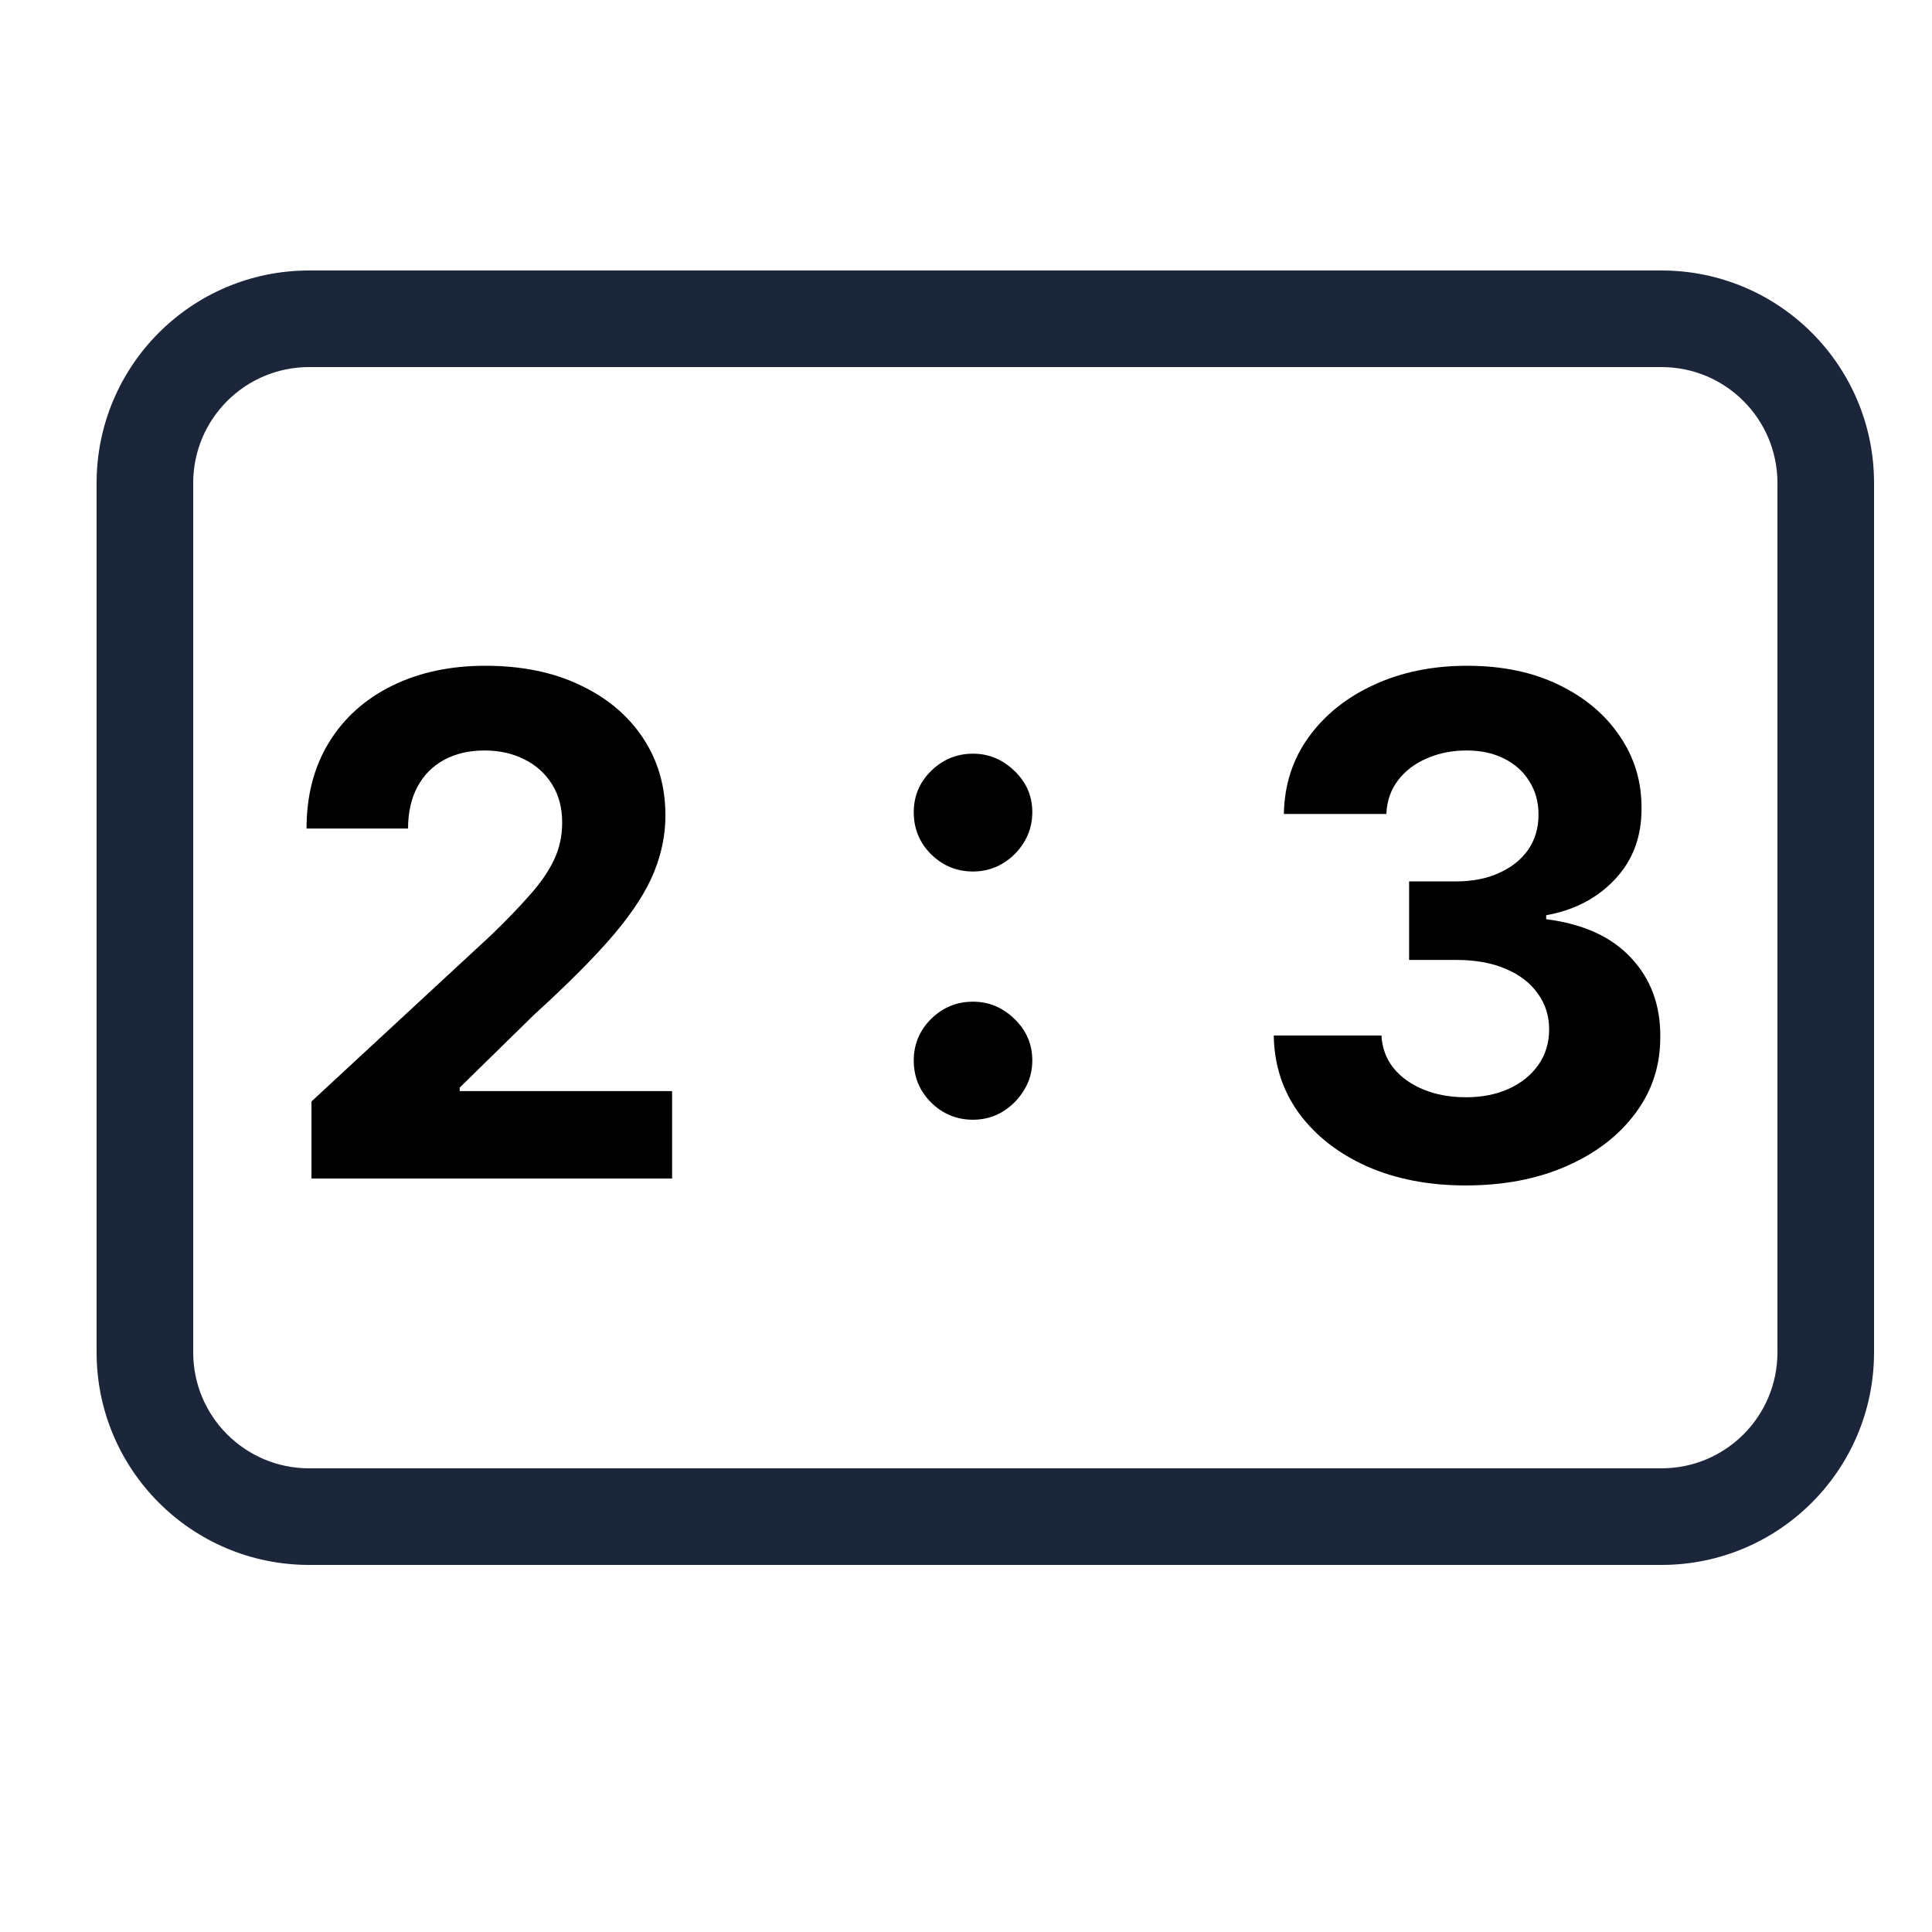
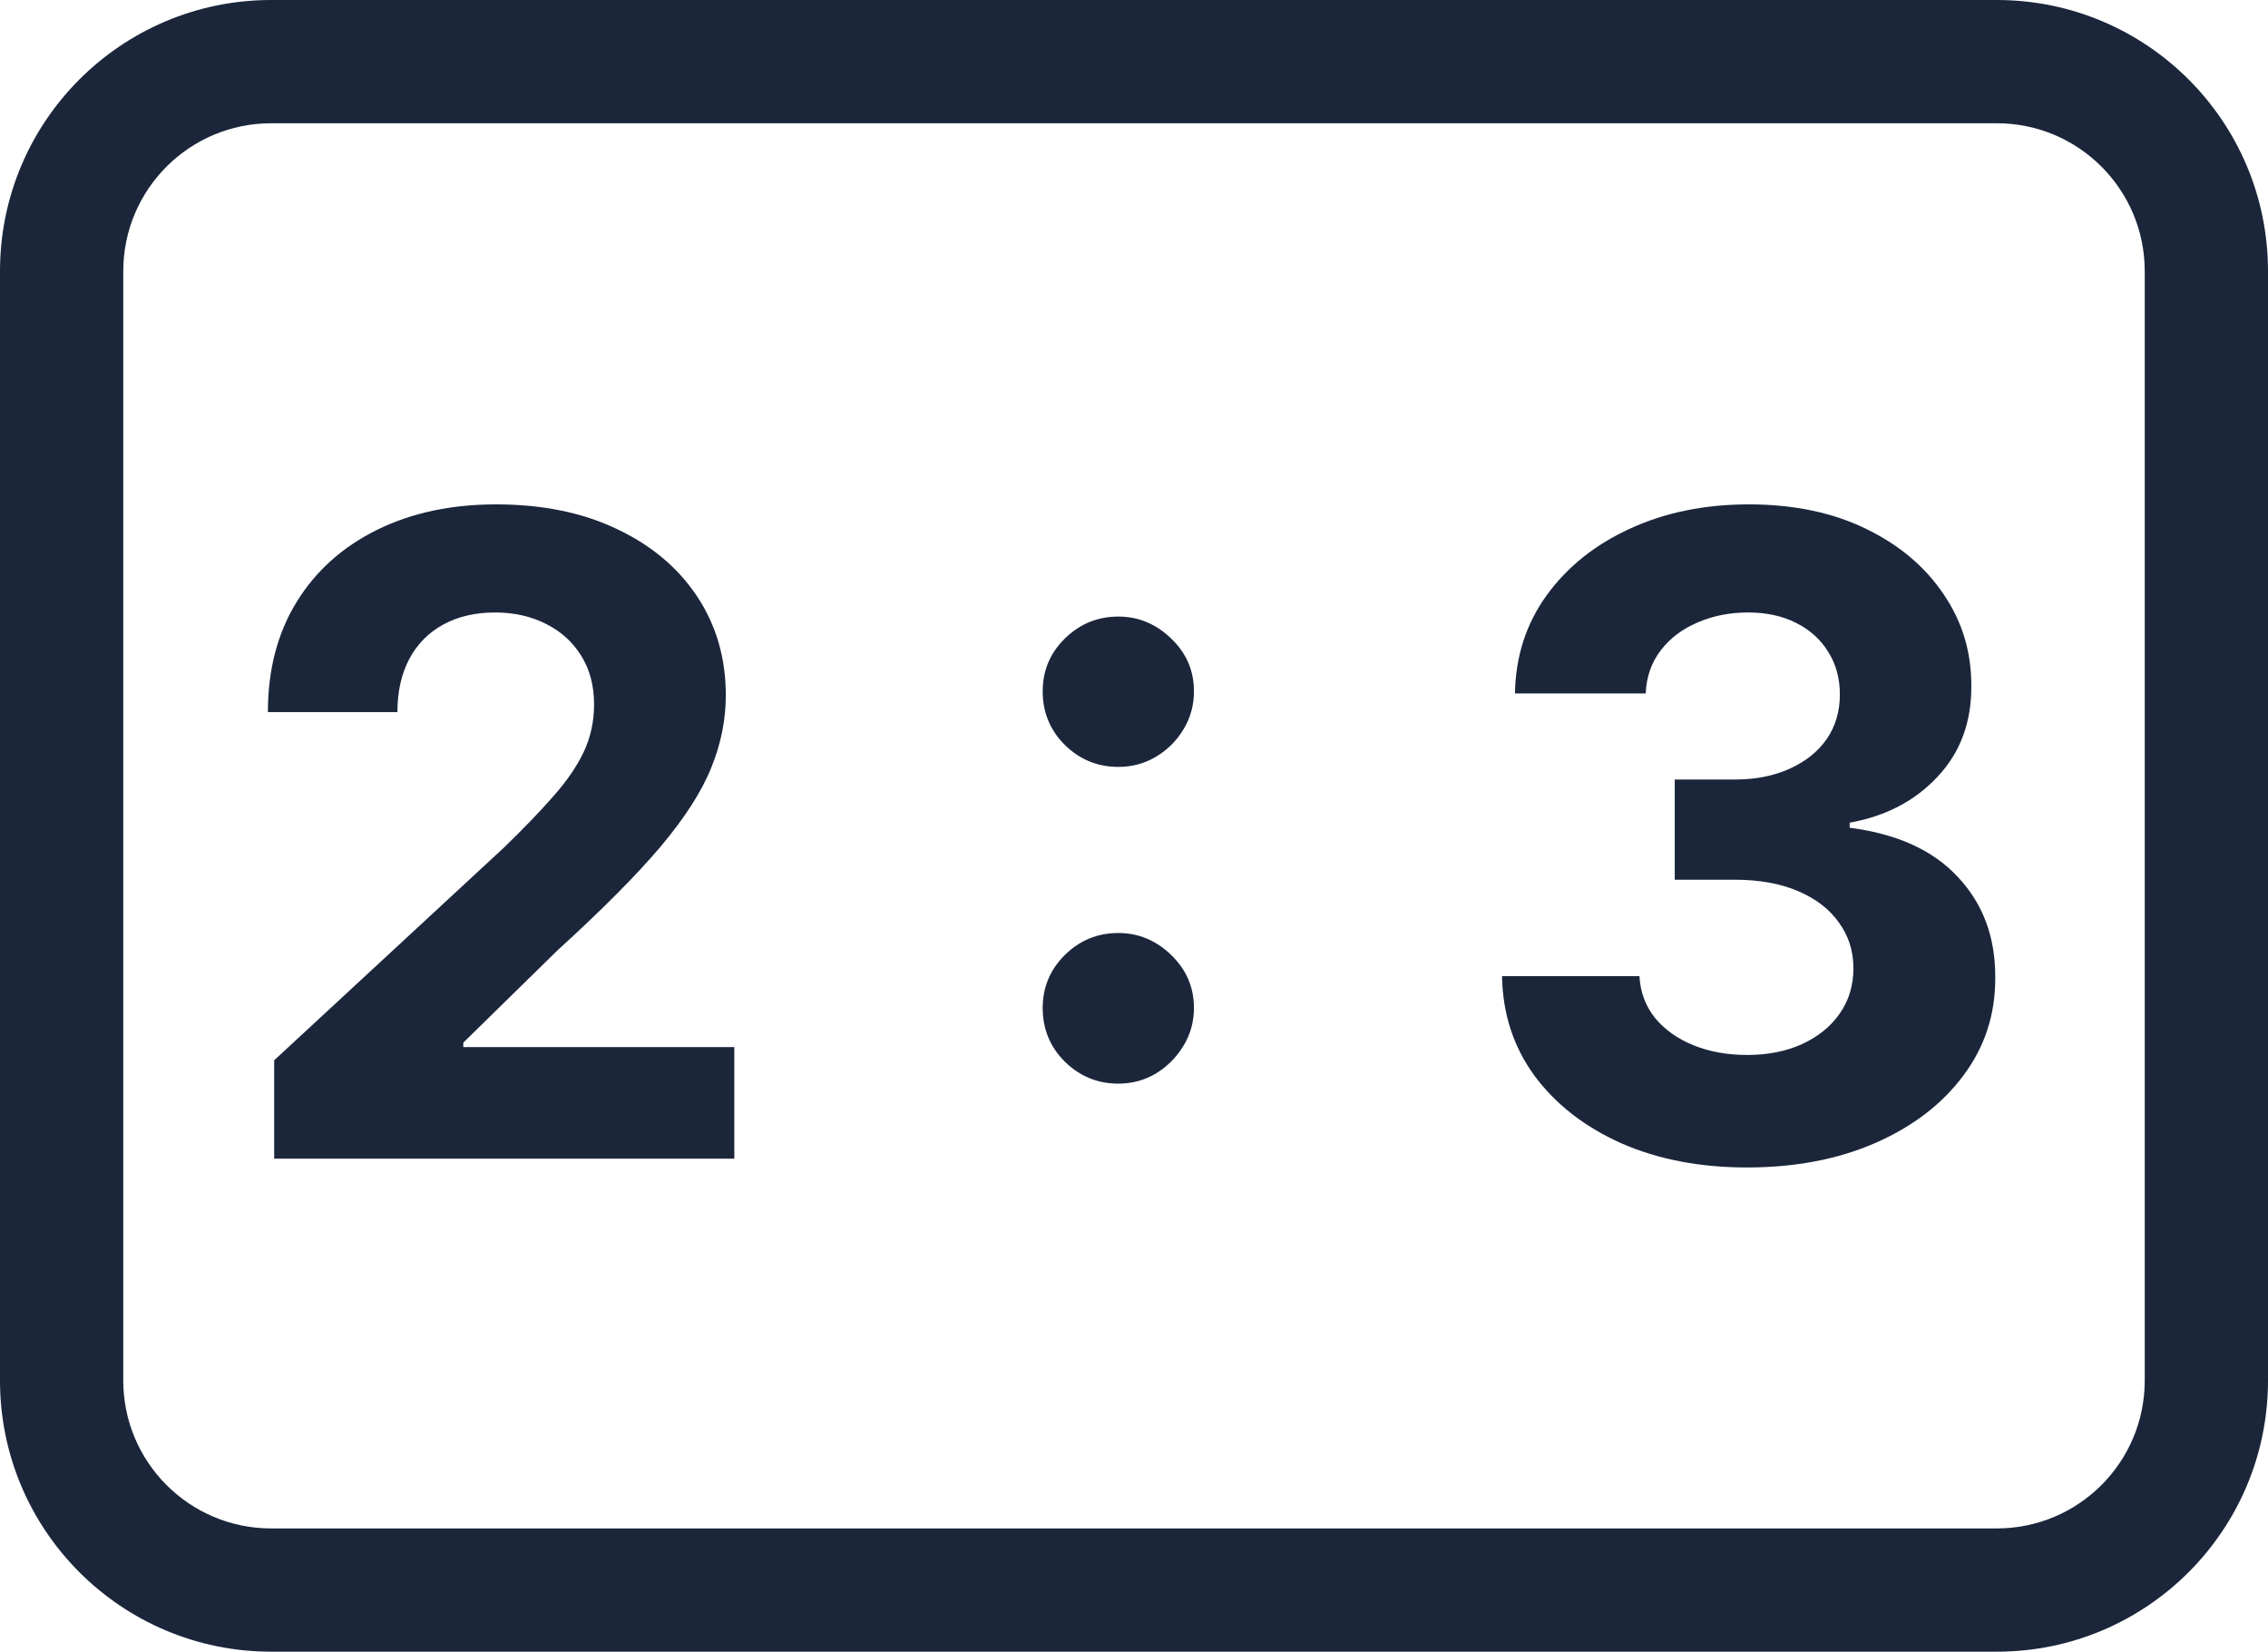
- <svg xmlns="http://www.w3.org/2000/svg" width="100" height="100" viewBox="0 0 100 100" fill="none">
+ <svg xmlns="http://www.w3.org/2000/svg" fill="none" viewBox="5 14 92 67">
  <path fill-rule="evenodd" clip-rule="evenodd" d="M86 19H16C12.686 19 10 21.686 10 25V70C10 73.314 12.686 76 16 76H86C89.314 76 92 73.314 92 70V25C92 21.686 89.314 19 86 19ZM16 14C9.925 14 5 18.925 5 25V70C5 76.075 9.925 81 16 81H86C92.075 81 97 76.075 97 70V25C97 18.925 92.075 14 86 14H16Z" fill="#1B263B" />
-   <path d="M16.122 61V57.011L25.442 48.382C26.234 47.615 26.899 46.925 27.436 46.311C27.982 45.697 28.395 45.097 28.676 44.508C28.957 43.912 29.098 43.269 29.098 42.578C29.098 41.811 28.923 41.151 28.574 40.597C28.224 40.034 27.747 39.604 27.142 39.305C26.537 38.999 25.851 38.845 25.084 38.845C24.283 38.845 23.584 39.007 22.987 39.331C22.391 39.655 21.93 40.119 21.607 40.724C21.283 41.33 21.121 42.05 21.121 42.885H15.867C15.867 41.172 16.254 39.685 17.03 38.423C17.805 37.162 18.892 36.186 20.29 35.496C21.688 34.805 23.298 34.46 25.122 34.46C26.997 34.46 28.629 34.793 30.018 35.457C31.416 36.114 32.503 37.026 33.278 38.193C34.054 39.361 34.442 40.699 34.442 42.207C34.442 43.196 34.246 44.172 33.854 45.135C33.47 46.098 32.784 47.168 31.796 48.344C30.807 49.511 29.413 50.913 27.615 52.55L23.793 56.295V56.474H34.787V61H16.122ZM50.364 57.957C49.521 57.957 48.796 57.659 48.191 57.062C47.594 56.466 47.296 55.742 47.296 54.889C47.296 54.054 47.594 53.338 48.191 52.742C48.796 52.145 49.521 51.847 50.364 51.847C51.182 51.847 51.898 52.145 52.512 52.742C53.126 53.338 53.432 54.054 53.432 54.889C53.432 55.452 53.288 55.967 52.998 56.436C52.717 56.896 52.346 57.267 51.886 57.548C51.425 57.821 50.918 57.957 50.364 57.957ZM50.364 45.109C49.521 45.109 48.796 44.811 48.191 44.215C47.594 43.618 47.296 42.894 47.296 42.041C47.296 41.206 47.594 40.494 48.191 39.906C48.796 39.31 49.521 39.011 50.364 39.011C51.182 39.011 51.898 39.31 52.512 39.906C53.126 40.494 53.432 41.206 53.432 42.041C53.432 42.612 53.288 43.132 52.998 43.601C52.717 44.061 52.346 44.428 51.886 44.7C51.425 44.973 50.918 45.109 50.364 45.109ZM75.862 61.358C73.953 61.358 72.253 61.03 70.761 60.374C69.278 59.709 68.106 58.797 67.246 57.638C66.394 56.47 65.954 55.124 65.929 53.598H71.503C71.537 54.237 71.746 54.8 72.129 55.285C72.521 55.763 73.041 56.133 73.689 56.398C74.337 56.662 75.065 56.794 75.875 56.794C76.719 56.794 77.465 56.645 78.112 56.347C78.76 56.048 79.267 55.635 79.633 55.106C80 54.578 80.183 53.969 80.183 53.278C80.183 52.58 79.987 51.962 79.595 51.425C79.212 50.879 78.658 50.453 77.933 50.146C77.217 49.84 76.365 49.686 75.376 49.686H72.935V45.621H75.376C76.212 45.621 76.949 45.476 77.588 45.186C78.236 44.896 78.739 44.496 79.097 43.984C79.454 43.465 79.633 42.859 79.633 42.169C79.633 41.513 79.476 40.938 79.16 40.443C78.854 39.94 78.419 39.548 77.856 39.267C77.303 38.986 76.655 38.845 75.913 38.845C75.163 38.845 74.477 38.981 73.855 39.254C73.233 39.519 72.734 39.898 72.359 40.392C71.984 40.886 71.784 41.466 71.758 42.131H66.453C66.479 40.622 66.909 39.293 67.744 38.142C68.579 36.992 69.704 36.092 71.119 35.445C72.543 34.788 74.149 34.46 75.939 34.46C77.746 34.46 79.327 34.788 80.682 35.445C82.037 36.101 83.09 36.987 83.84 38.104C84.598 39.212 84.973 40.456 84.965 41.837C84.973 43.303 84.517 44.526 83.597 45.506C82.685 46.486 81.496 47.108 80.03 47.372V47.577C81.956 47.824 83.422 48.493 84.428 49.584C85.442 50.666 85.945 52.021 85.936 53.649C85.945 55.141 85.514 56.466 84.645 57.625C83.784 58.784 82.595 59.696 81.078 60.361C79.561 61.026 77.822 61.358 75.862 61.358Z" fill="black" />
+   <path d="M16.122 61V57.011L25.442 48.382C26.234 47.615 26.899 46.925 27.436 46.311C27.982 45.697 28.395 45.097 28.676 44.508C28.957 43.912 29.098 43.269 29.098 42.578C29.098 41.811 28.923 41.151 28.574 40.597C28.224 40.034 27.747 39.604 27.142 39.305C26.537 38.999 25.851 38.845 25.084 38.845C24.283 38.845 23.584 39.007 22.987 39.331C22.391 39.655 21.93 40.119 21.607 40.724C21.283 41.33 21.121 42.05 21.121 42.885H15.867C15.867 41.172 16.254 39.685 17.03 38.423C17.805 37.162 18.892 36.186 20.29 35.496C21.688 34.805 23.298 34.46 25.122 34.46C26.997 34.46 28.629 34.793 30.018 35.457C31.416 36.114 32.503 37.026 33.278 38.193C34.054 39.361 34.442 40.699 34.442 42.207C34.442 43.196 34.246 44.172 33.854 45.135C33.47 46.098 32.784 47.168 31.796 48.344C30.807 49.511 29.413 50.913 27.615 52.55L23.793 56.295V56.474H34.787V61H16.122ZM50.364 57.957C49.521 57.957 48.796 57.659 48.191 57.062C47.594 56.466 47.296 55.742 47.296 54.889C47.296 54.054 47.594 53.338 48.191 52.742C48.796 52.145 49.521 51.847 50.364 51.847C51.182 51.847 51.898 52.145 52.512 52.742C53.126 53.338 53.432 54.054 53.432 54.889C53.432 55.452 53.288 55.967 52.998 56.436C52.717 56.896 52.346 57.267 51.886 57.548C51.425 57.821 50.918 57.957 50.364 57.957ZM50.364 45.109C49.521 45.109 48.796 44.811 48.191 44.215C47.594 43.618 47.296 42.894 47.296 42.041C47.296 41.206 47.594 40.494 48.191 39.906C48.796 39.31 49.521 39.011 50.364 39.011C51.182 39.011 51.898 39.31 52.512 39.906C53.126 40.494 53.432 41.206 53.432 42.041C53.432 42.612 53.288 43.132 52.998 43.601C52.717 44.061 52.346 44.428 51.886 44.7C51.425 44.973 50.918 45.109 50.364 45.109ZM75.862 61.358C73.953 61.358 72.253 61.03 70.761 60.374C69.278 59.709 68.106 58.797 67.246 57.638C66.394 56.47 65.954 55.124 65.929 53.598H71.503C71.537 54.237 71.746 54.8 72.129 55.285C72.521 55.763 73.041 56.133 73.689 56.398C74.337 56.662 75.065 56.794 75.875 56.794C76.719 56.794 77.465 56.645 78.112 56.347C78.76 56.048 79.267 55.635 79.633 55.106C80 54.578 80.183 53.969 80.183 53.278C80.183 52.58 79.987 51.962 79.595 51.425C79.212 50.879 78.658 50.453 77.933 50.146C77.217 49.84 76.365 49.686 75.376 49.686H72.935V45.621H75.376C76.212 45.621 76.949 45.476 77.588 45.186C78.236 44.896 78.739 44.496 79.097 43.984C79.454 43.465 79.633 42.859 79.633 42.169C79.633 41.513 79.476 40.938 79.16 40.443C78.854 39.94 78.419 39.548 77.856 39.267C77.303 38.986 76.655 38.845 75.913 38.845C75.163 38.845 74.477 38.981 73.855 39.254C73.233 39.519 72.734 39.898 72.359 40.392C71.984 40.886 71.784 41.466 71.758 42.131H66.453C66.479 40.622 66.909 39.293 67.744 38.142C68.579 36.992 69.704 36.092 71.119 35.445C72.543 34.788 74.149 34.46 75.939 34.46C77.746 34.46 79.327 34.788 80.682 35.445C82.037 36.101 83.09 36.987 83.84 38.104C84.598 39.212 84.973 40.456 84.965 41.837C84.973 43.303 84.517 44.526 83.597 45.506C82.685 46.486 81.496 47.108 80.03 47.372V47.577C81.956 47.824 83.422 48.493 84.428 49.584C85.442 50.666 85.945 52.021 85.936 53.649C85.945 55.141 85.514 56.466 84.645 57.625C83.784 58.784 82.595 59.696 81.078 60.361C79.561 61.026 77.822 61.358 75.862 61.358Z" fill="#1B263B" />
</svg>
